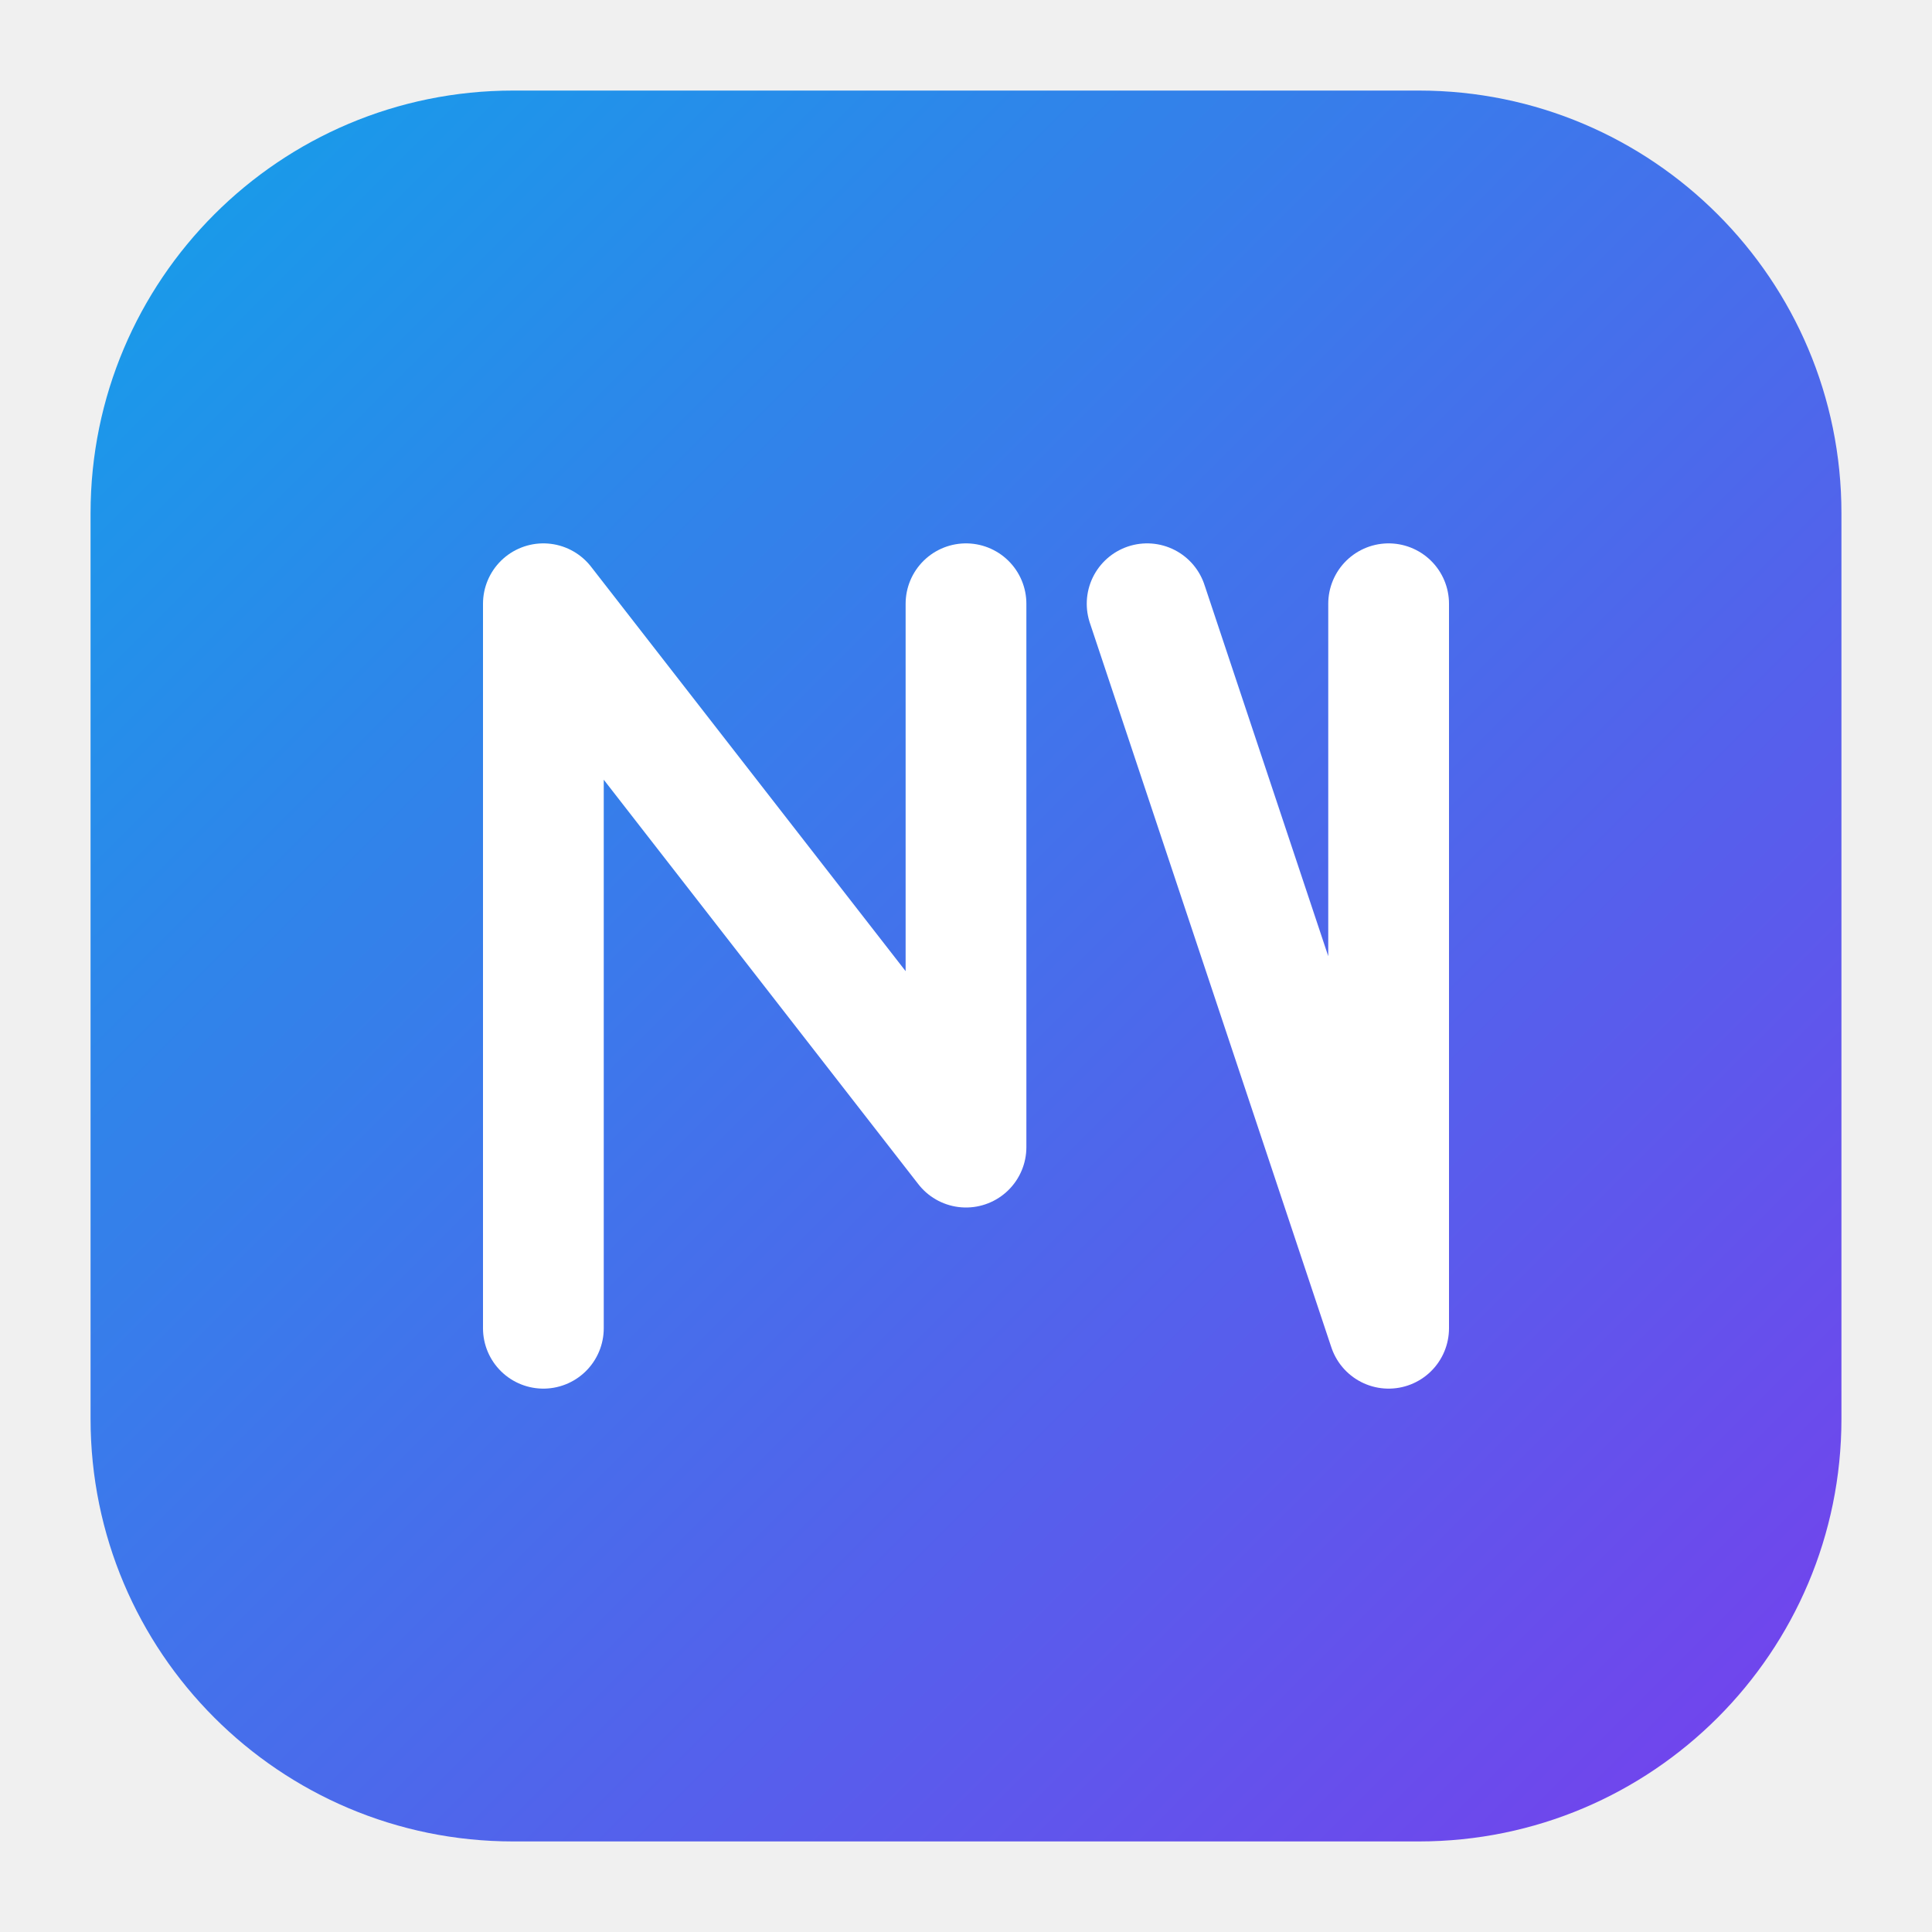
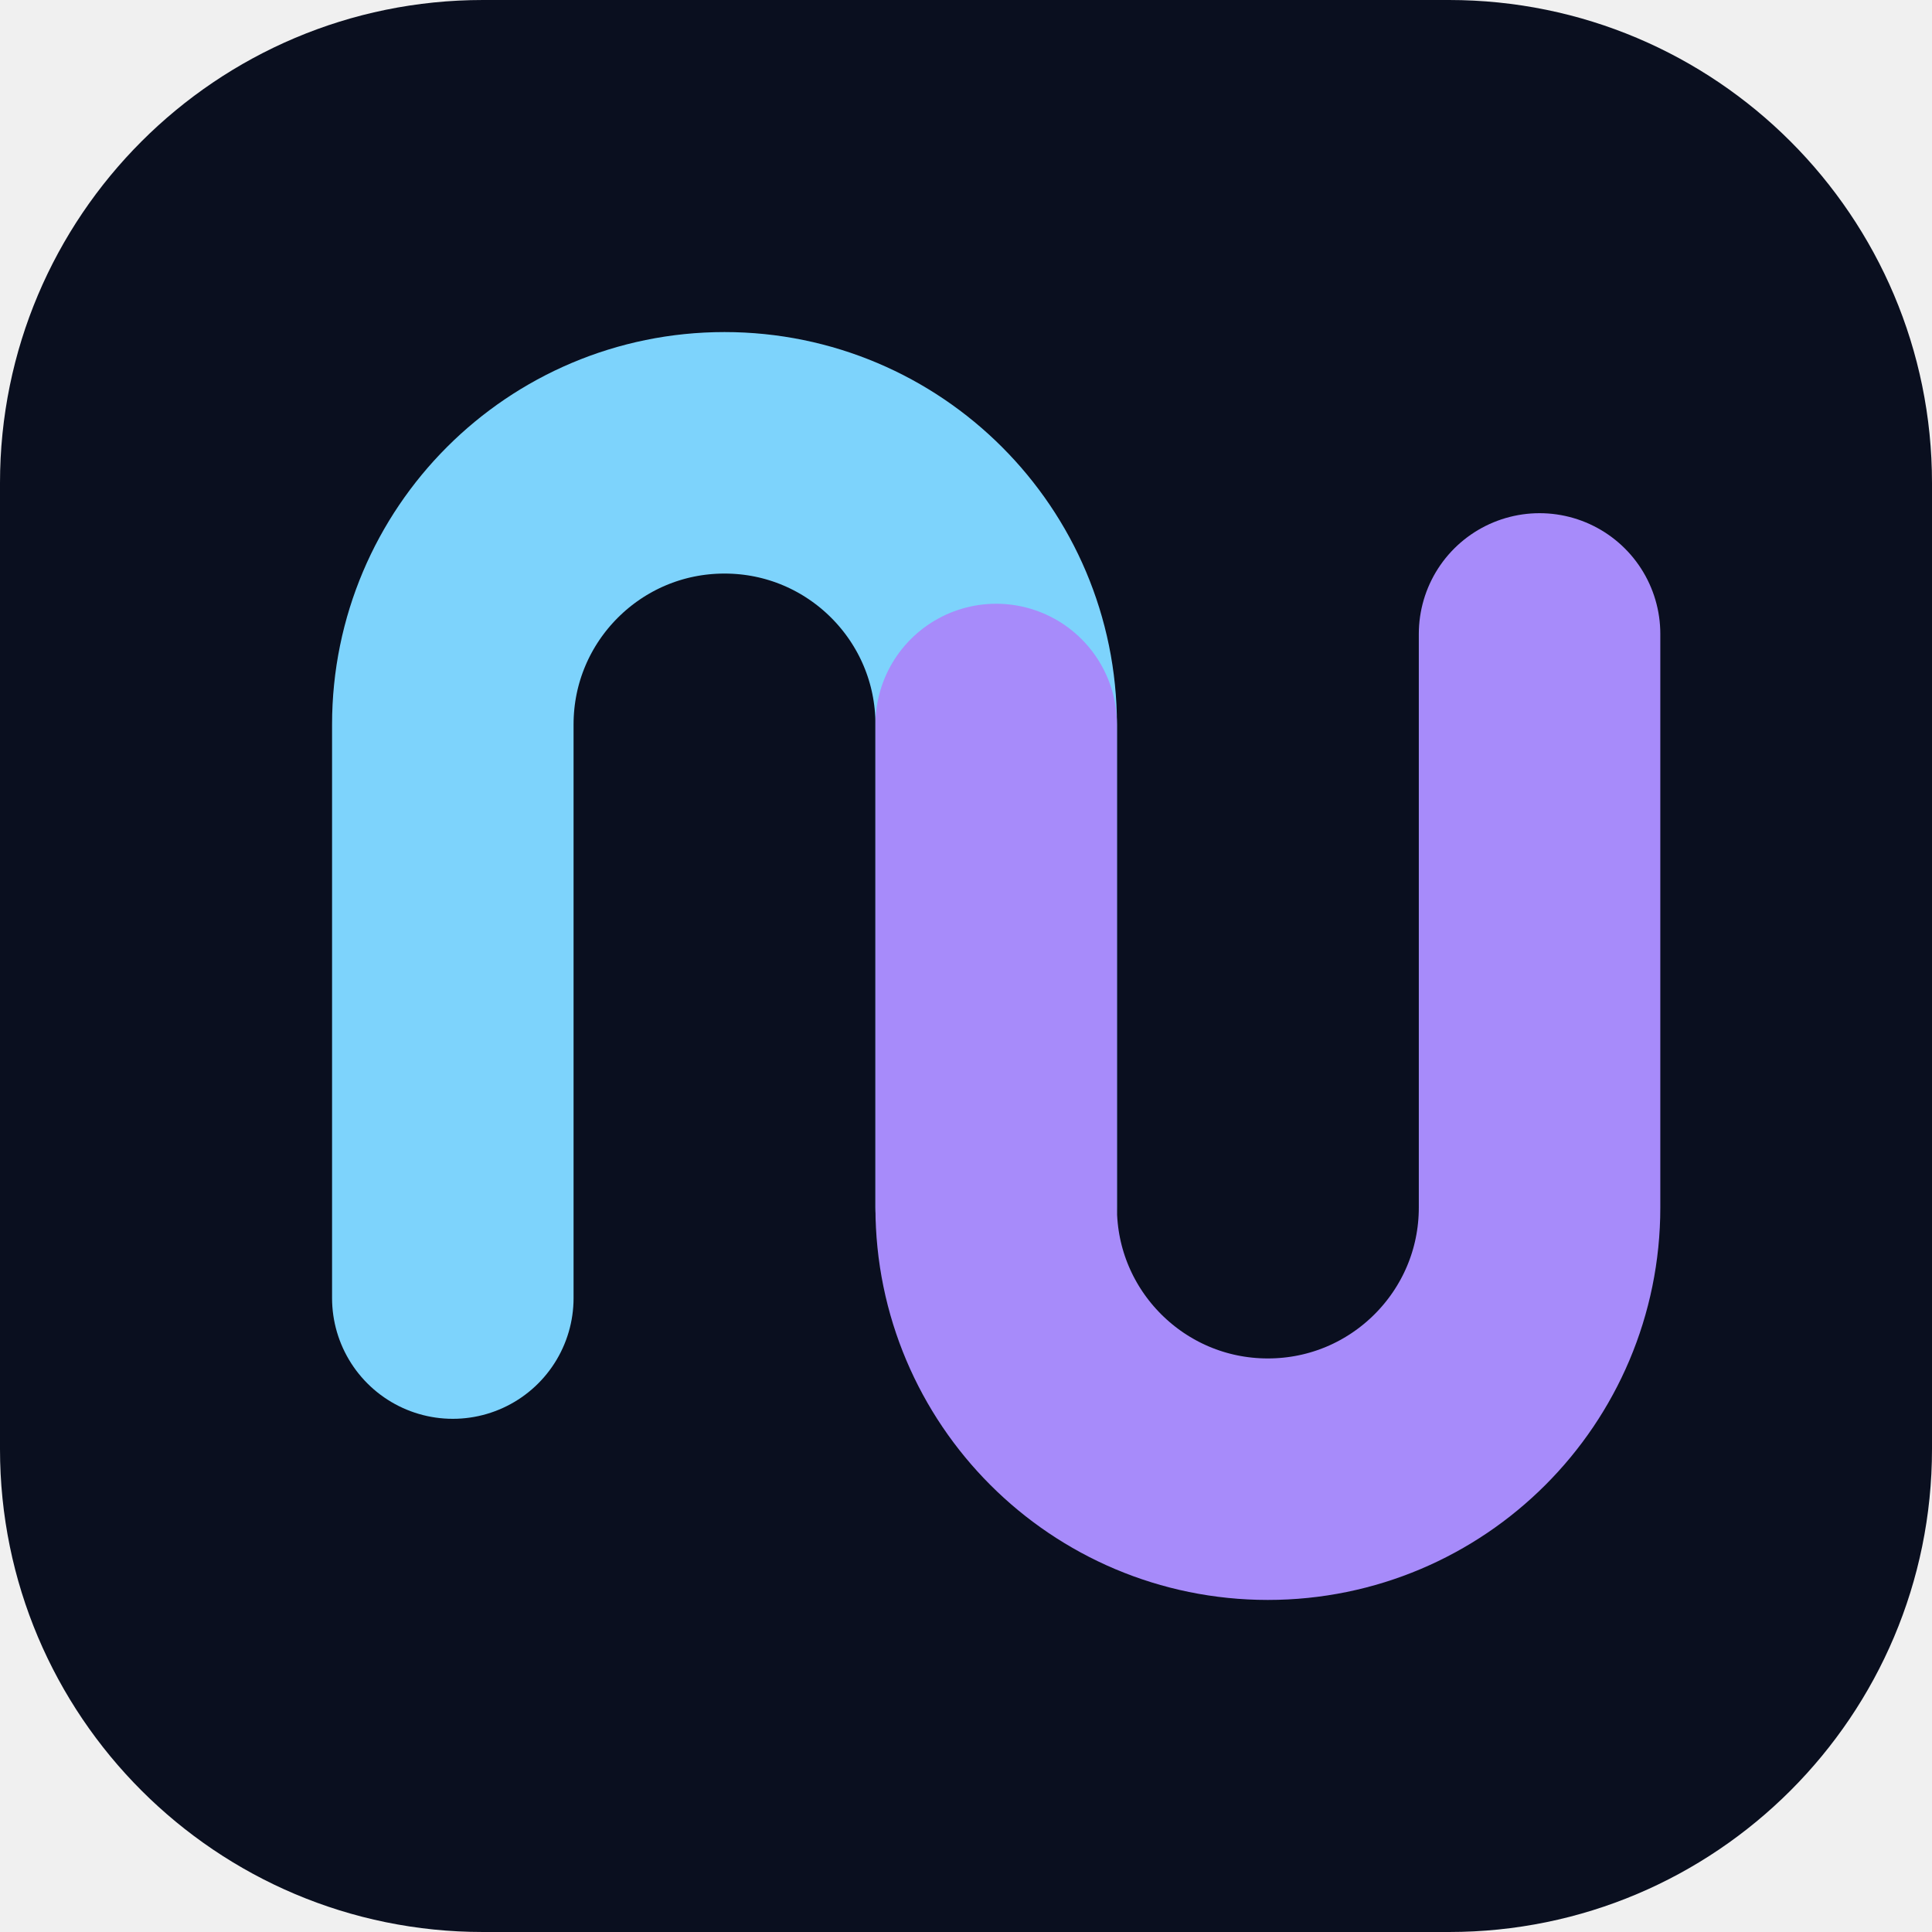
- <svg xmlns="http://www.w3.org/2000/svg" viewBox="0 0 32 32">
-   <defs>
-     <linearGradient id="g" x1="0" y1="0" x2="32" y2="32" gradientUnits="userSpaceOnUse">
-       <stop offset="0" stop-color="#0EA5E9" />
-       <stop offset="1" stop-color="#7C3AED" />
-     </linearGradient>
-   </defs>
-   <rect x="1.5" y="1.5" width="29" height="29" rx="7" fill="url(#g)" />
-   <path d="M9 22 L9 10 L16 19 L16 10 M19 10 L23 22 L23 10" stroke="white" stroke-width="2" stroke-linecap="round" stroke-linejoin="round" fill="none" />
+ <svg xmlns="http://www.w3.org/2000/svg" viewBox="0 0 64 64" fill="none">
+   <rect width="64" height="64" rx="16" fill="#0a0f1f" />
+   <path d="M15 43V24a9 9 0 0 1 18 0v16" stroke="#7dd3fc" stroke-width="8" stroke-linecap="round" />
+   <path d="M33 24v16a9 9 0 0 0 18 0V21" stroke="#a78bfa" stroke-width="8" stroke-linecap="round" />
</svg>
